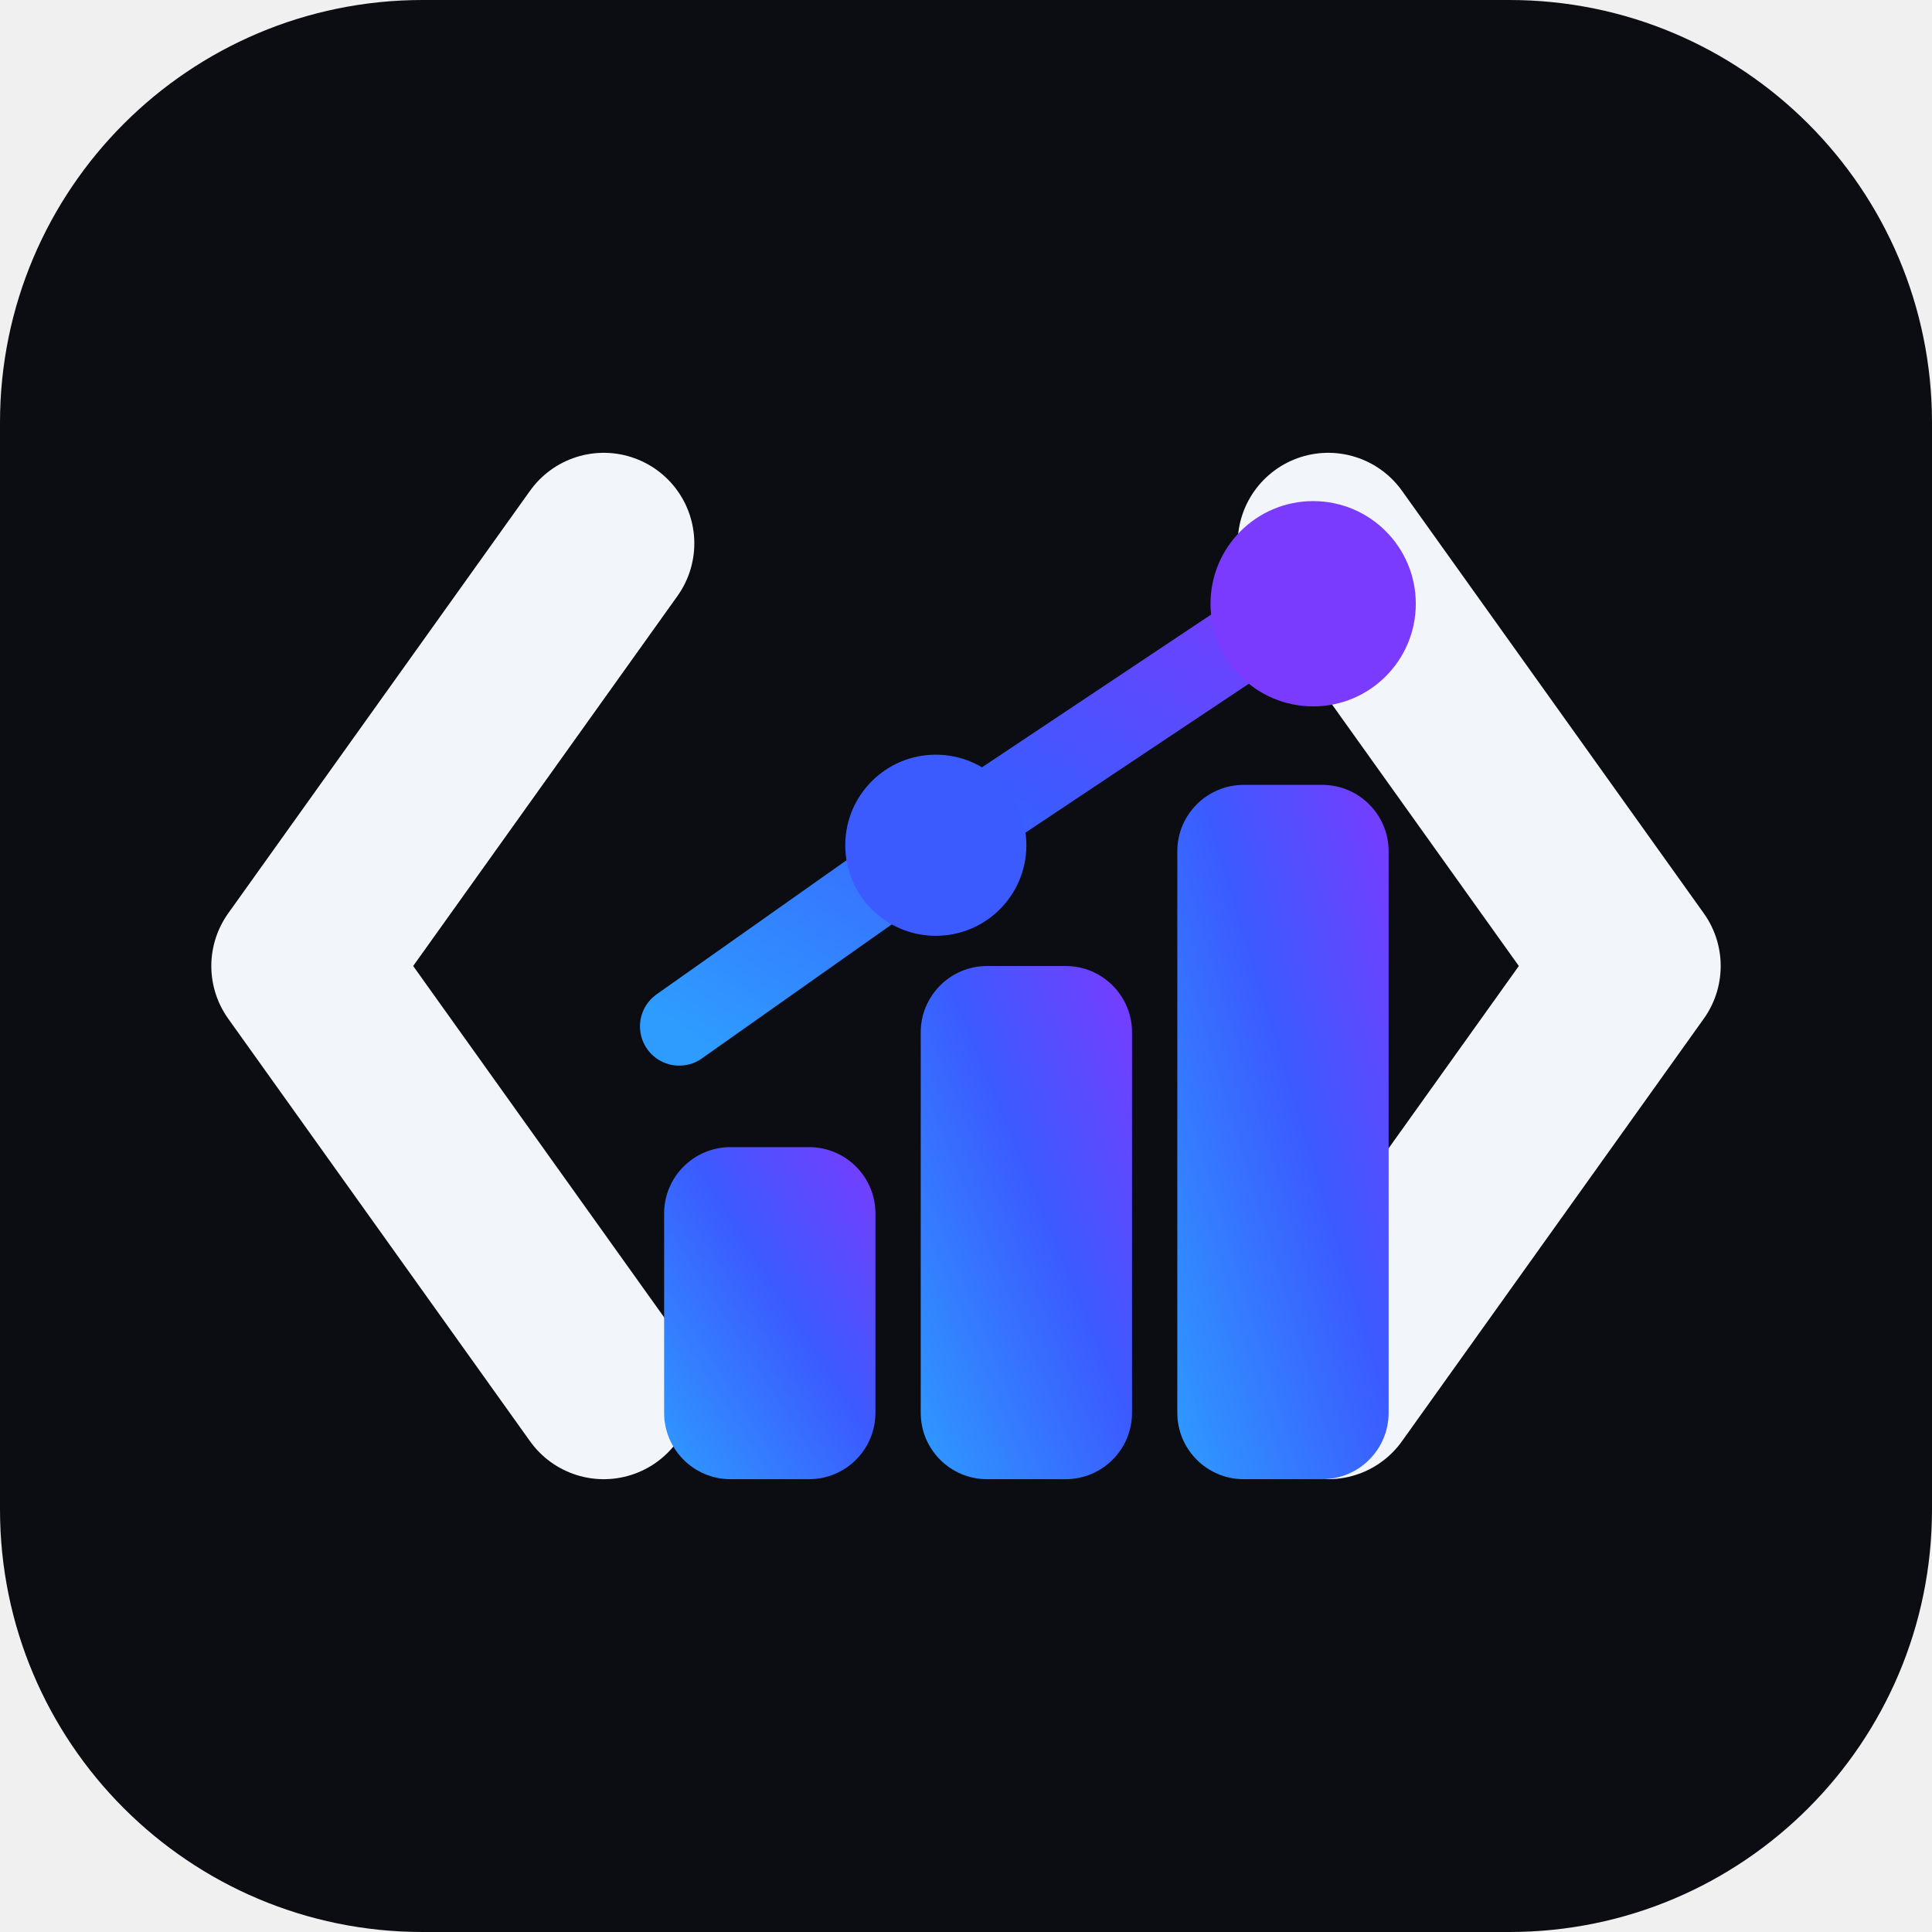
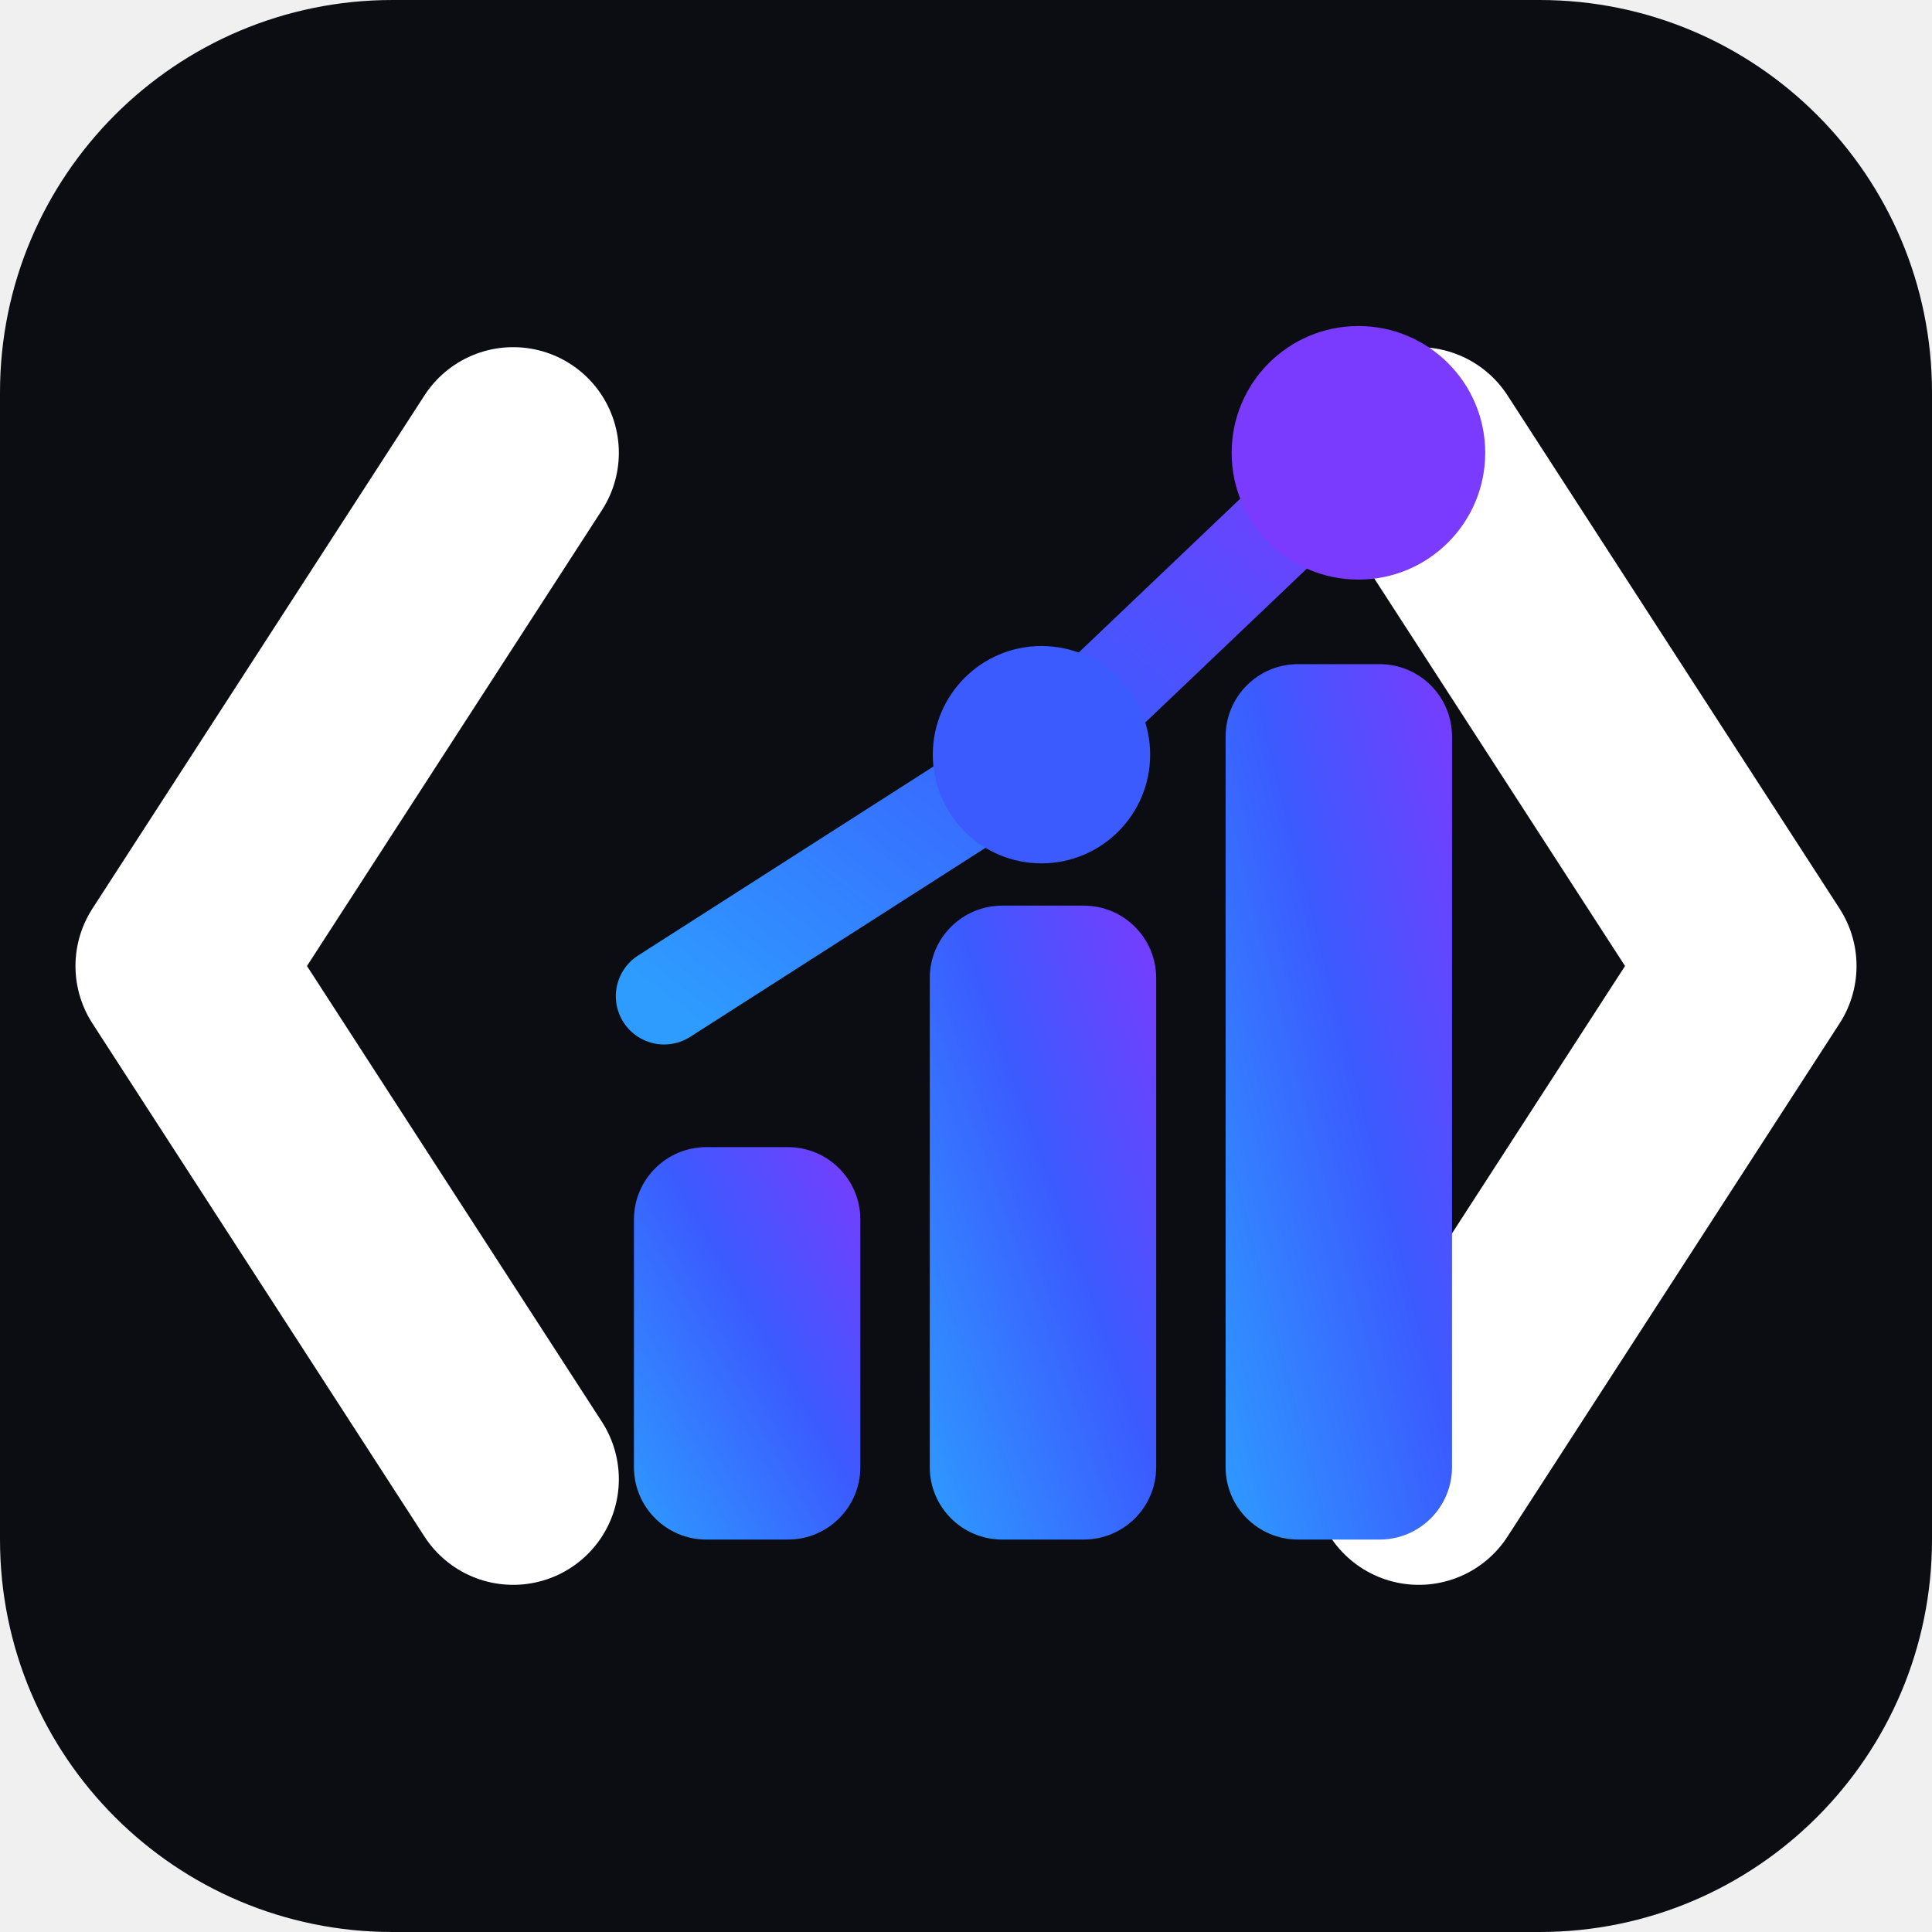
<svg xmlns="http://www.w3.org/2000/svg" viewBox="0 0 64 64">
  <defs>
    <linearGradient id="b" x1="0" y1="1" x2="1" y2="0">
      <stop offset="0%" stop-color="#2E9BFF" />
      <stop offset="55%" stop-color="#3B5BFF" />
      <stop offset="100%" stop-color="#7A3BFF" />
    </linearGradient>
  </defs>
-   <rect width="64" height="64" rx="14" fill="#0B0D12" />
-   <path d="M20 18 L10 32 L20 46" stroke="#F2F5F9" stroke-width="6" stroke-linecap="round" stroke-linejoin="round" fill="none" />
-   <path d="M44 18 L54 32 L44 46" stroke="#F2F5F9" stroke-width="6" stroke-linecap="round" stroke-linejoin="round" fill="none" />
-   <rect x="22" y="38" width="7" height="11" rx="2.2" fill="url(#b)" />
-   <rect x="30.5" y="32" width="7" height="17" rx="2.2" fill="url(#b)" />
-   <rect x="39" y="26" width="7" height="23" rx="2.2" fill="url(#b)" />
-   <path d="M22.5 34 L31 28 L43 20" stroke="url(#b)" stroke-width="2.6" stroke-linecap="round" stroke-linejoin="round" fill="none" />
-   <circle cx="31" cy="28" r="3" fill="#3B5BFF" />
-   <circle cx="43.5" cy="20" r="3.4" fill="#7A3BFF" />
+   <rect width="64" height="64" rx="13" fill="#0B0D12" />
+   <path d="M17 15 L6 32 L17 49" stroke="#FFFFFF" stroke-width="7" stroke-linecap="round" stroke-linejoin="round" fill="none" />
+   <path d="M47 15 L58 32 L47 49" stroke="#FFFFFF" stroke-width="7" stroke-linecap="round" stroke-linejoin="round" fill="none" />
+   <rect x="21" y="38" width="7.5" height="13" rx="2.4" fill="url(#b)" />
+   <rect x="30.8" y="30" width="7.5" height="21" rx="2.4" fill="url(#b)" />
+   <rect x="40.6" y="22" width="7.5" height="29" rx="2.4" fill="url(#b)" />
+   <path d="M22 33 L34.5 25 L45 15" stroke="url(#b)" stroke-width="3.2" stroke-linecap="round" stroke-linejoin="round" fill="none" />
+   <circle cx="34.5" cy="25" r="3.6" fill="#3B5BFF" />
+   <circle cx="45" cy="15" r="4.2" fill="#7A3BFF" />
</svg>
